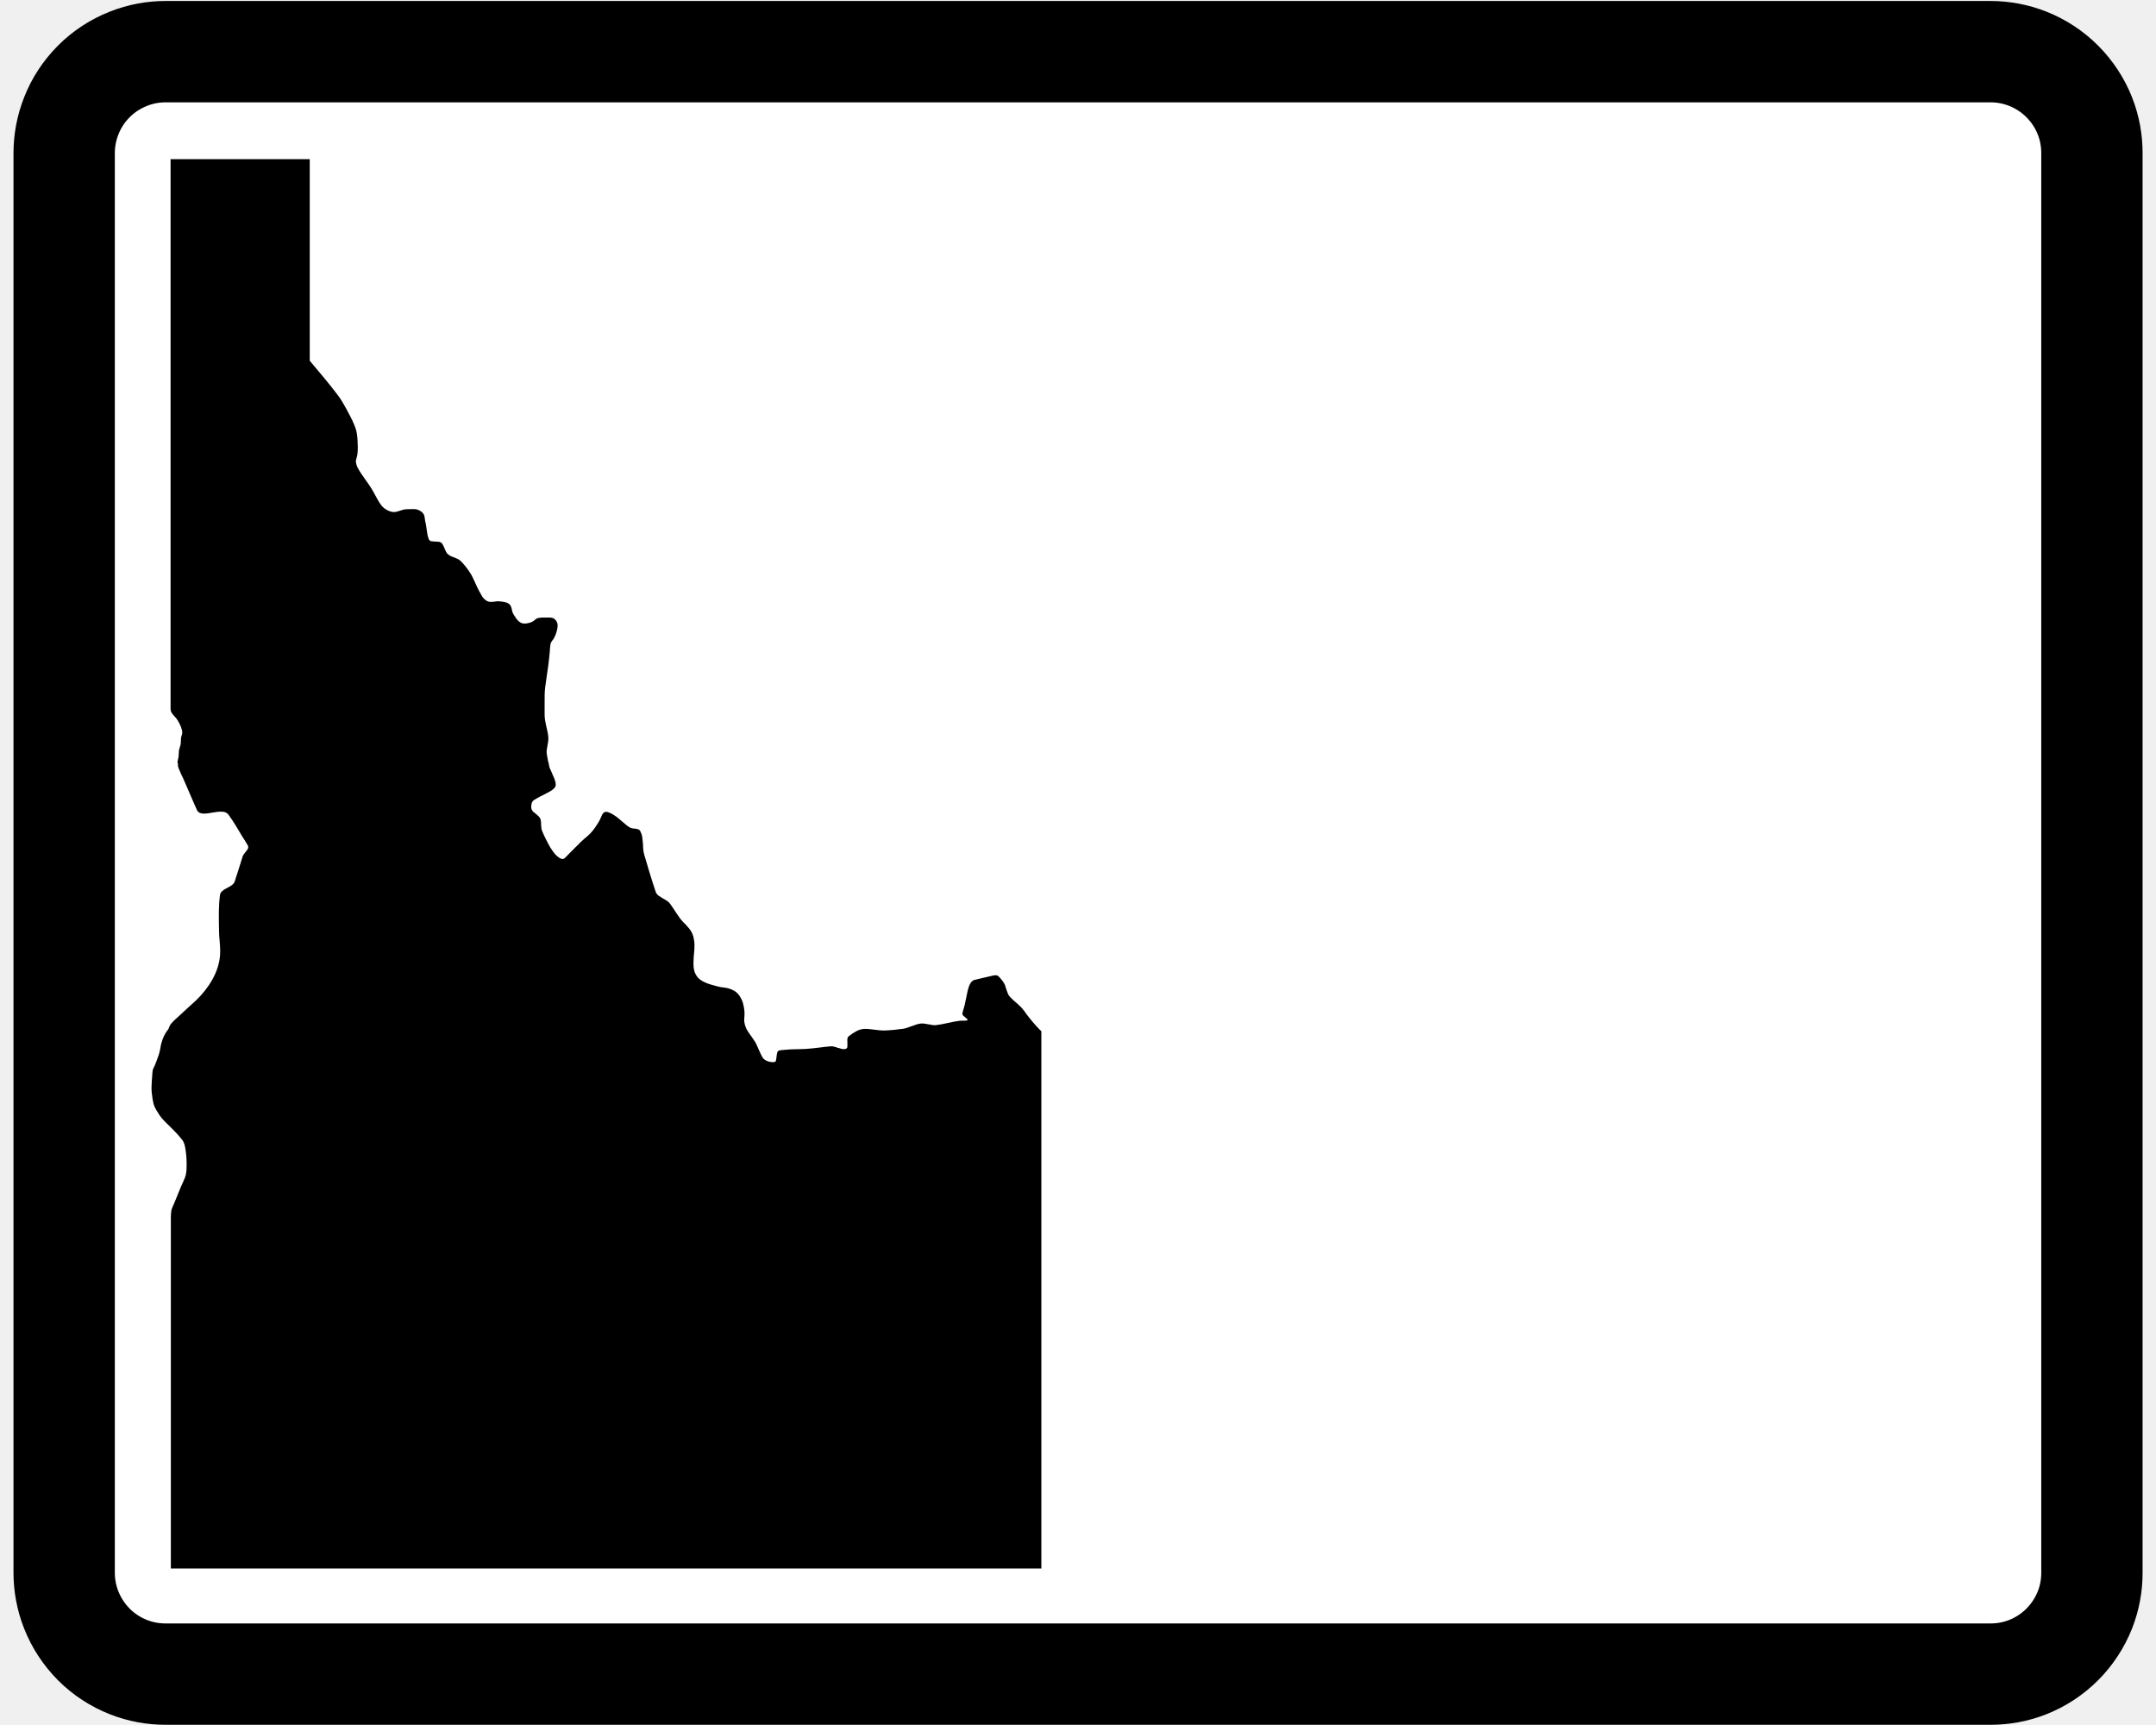
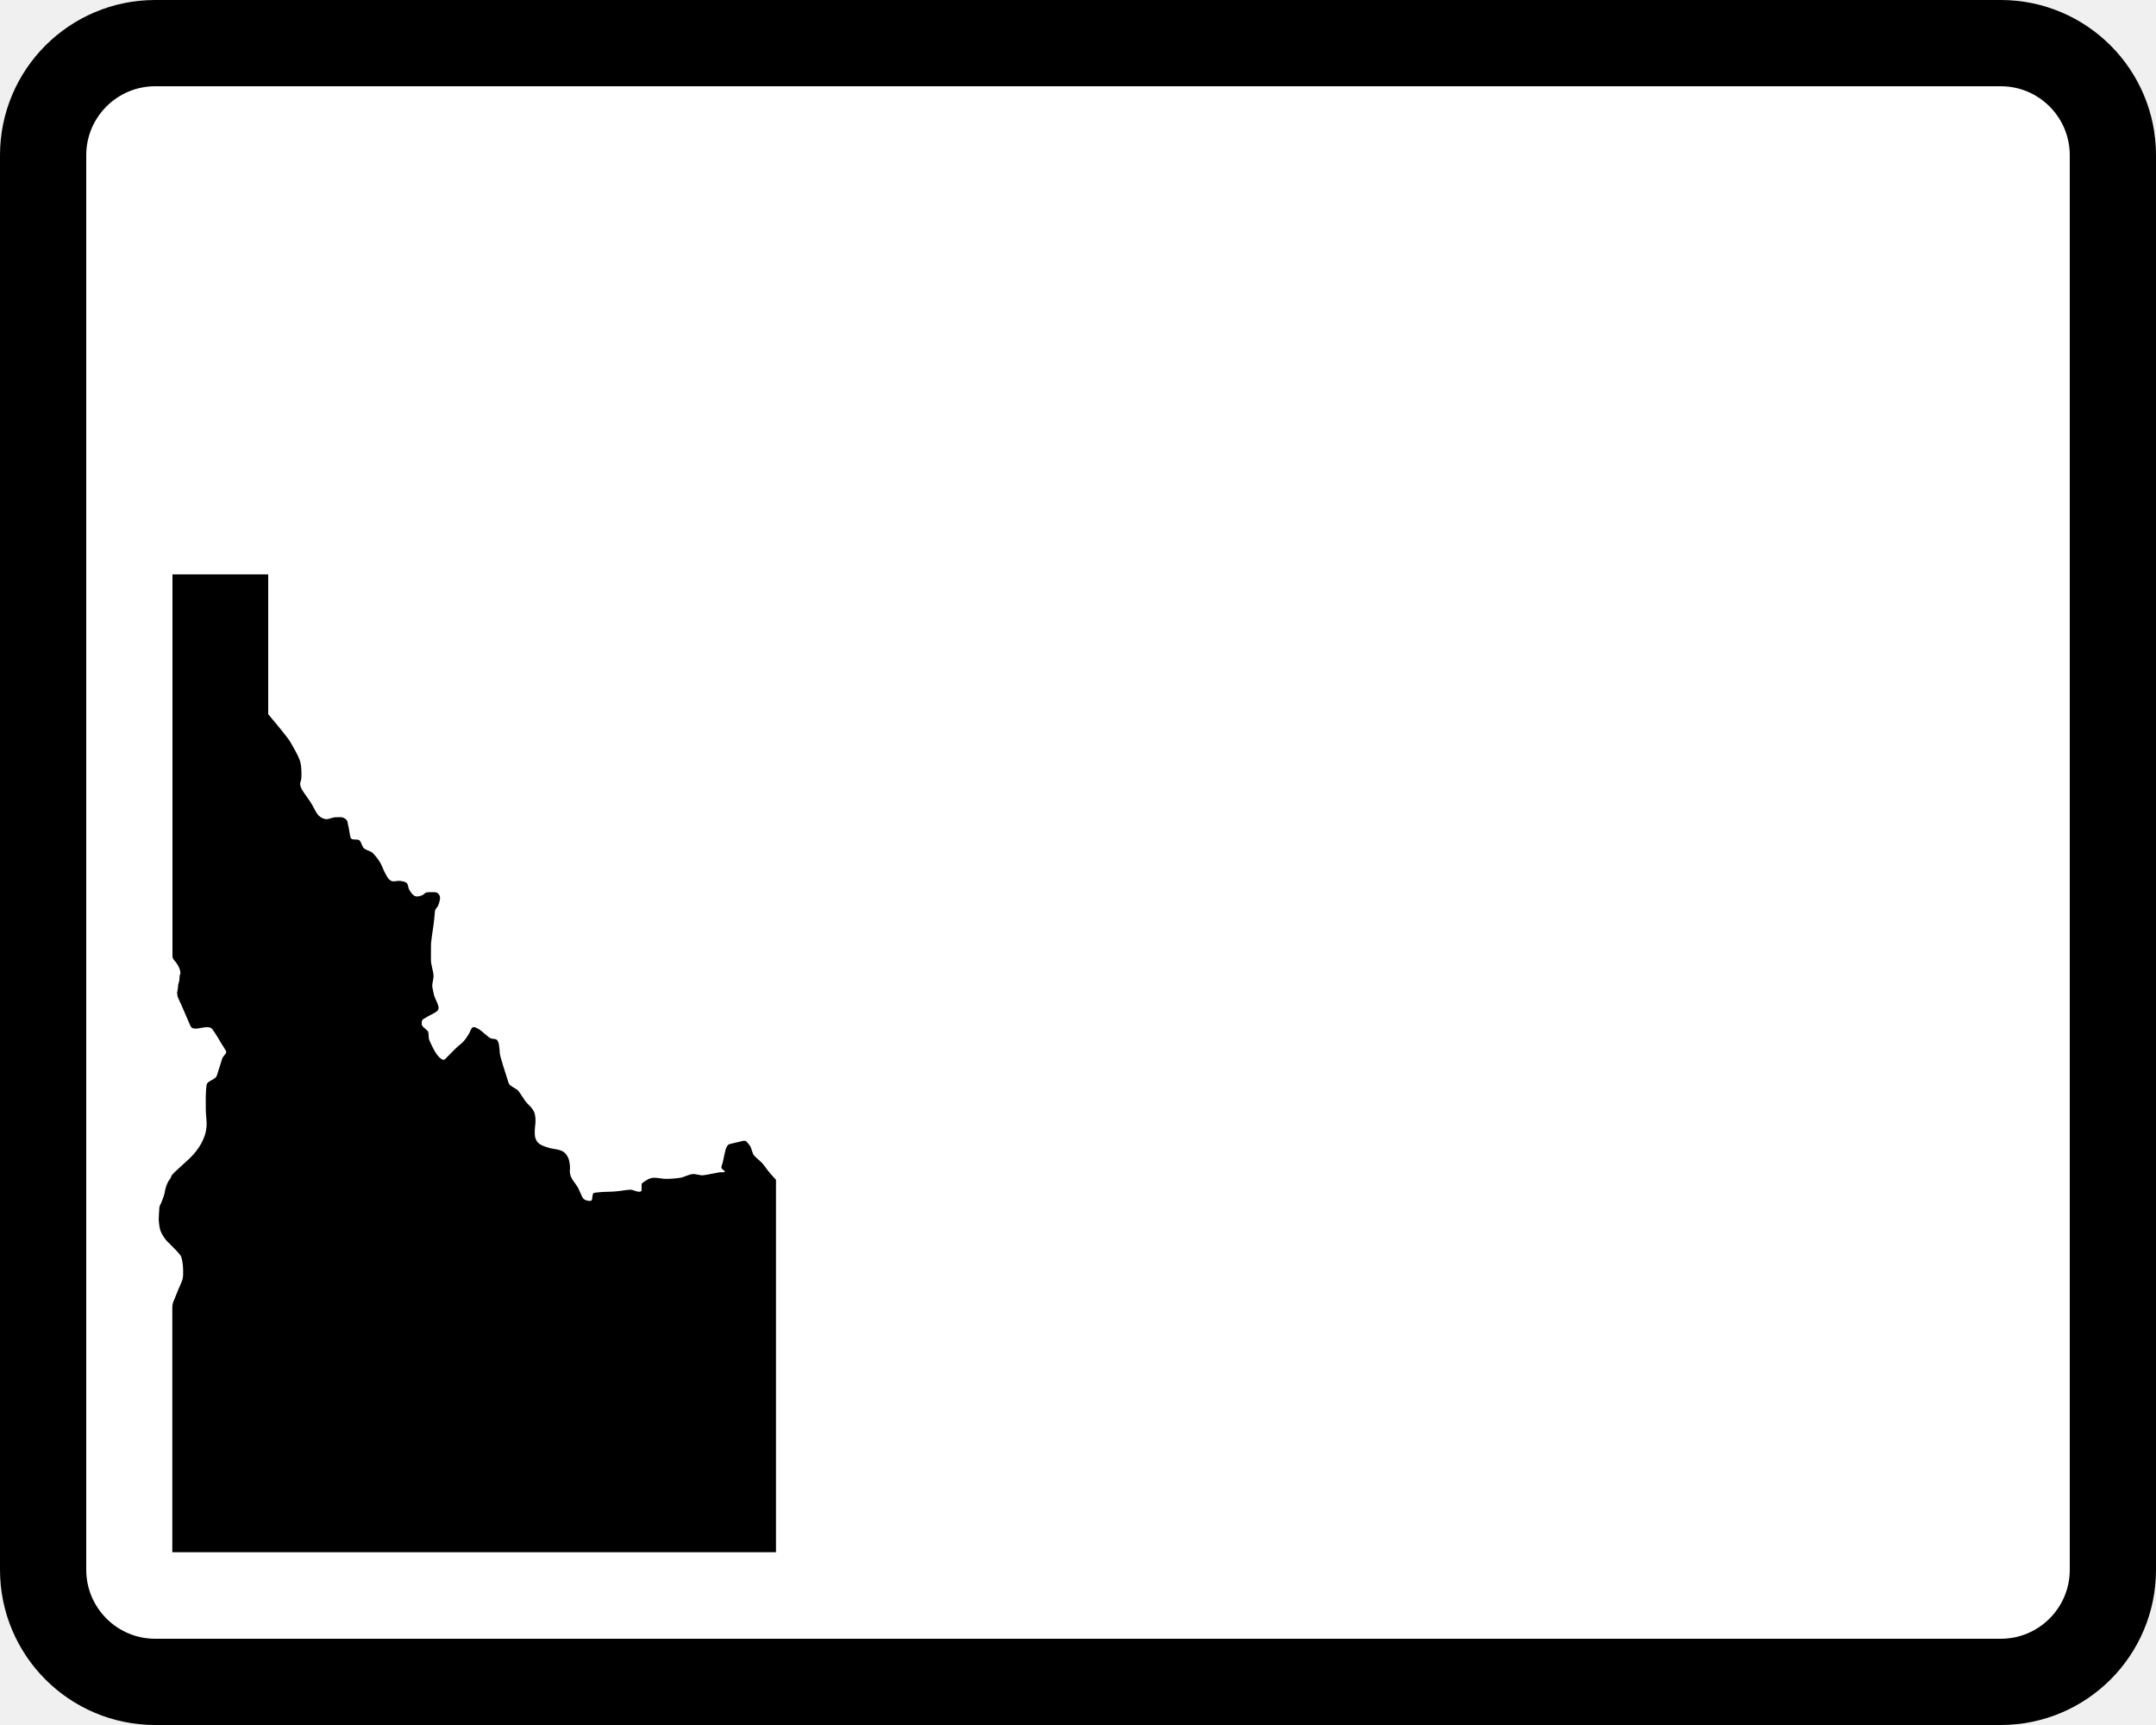
<svg xmlns="http://www.w3.org/2000/svg" width="25" height="20" version="1.1">
-   <path d="m1.919 19.41h21.163c0.139 0 0.287-0.024 0.433-0.082 0.146-0.058 0.282-0.146 0.398-0.262s0.204-0.253 0.262-0.398c0.058-0.146 0.082-0.294 0.082-0.433v-16.46c0-0.139-0.024-0.288-0.082-0.433-0.058-0.146-0.146-0.282-0.262-0.398-0.116-0.117-0.253-0.204-0.398-0.262-0.146-0.058-0.294-0.083-0.433-0.083h-21.163c-0.139 0-0.287 0.025-0.432 0.083-0.146 0.058-0.283 0.145-0.399 0.262-0.116 0.116-0.204 0.252-0.261 0.398-0.058 0.146-0.083 0.294-0.083 0.433v16.46c0 0.139 0.025 0.287 0.083 0.433 0.058 0.146 0.146 0.282 0.261 0.398s0.253 0.204 0.399 0.262c0.146 0.058 0.294 0.082 0.432 0.082" fill="#fff" stroke="#000" stroke-width="1.175" />
-   <path d="m1.978 1.842v6.374c0 0.012 8.262e-4 0.024 0.006 0.036 0.006 0.013 0.014 0.023 0.022 0.034l0.002 0.002c0.006 0.007 0.011 0.012 0.017 0.019 0.007 0.007 0.014 0.015 0.021 0.024 0.011 0.015 0.021 0.031 0.03 0.049 0.01 0.017 0.017 0.035 0.025 0.055 0.008 0.022 0.013 0.045 0.012 0.067-8.261e-4 0.009-0.003 0.017-0.007 0.026-0.002 0.007-0.005 0.015-0.006 0.022-0.002 0.012-0.002 0.024-0.002 0.036-8.261e-4 0.014-0.002 0.029-0.003 0.043-0.002 0.011-0.006 0.021-0.009 0.032-0.004 0.012-0.007 0.023-0.01 0.035-0.002 0.013-0.002 0.027-0.003 0.04-8.259e-4 0.011-8.259e-4 0.021-0.002 0.032-8.263e-4 0.011-0.003 0.021-0.006 0.031-0.002 0.012-0.006 0.025-0.007 0.036 0 0.005 0.002 0.01 0.003 0.014 0.002 0.003 0.002 0.007 0.003 0.011 0 0.003 0 0.007-8.26e-4 0.011 0 0.004-8.264e-4 0.009 8.26e-4 0.013 0.004 0.017 0.011 0.033 0.018 0.049l0.009 0.021c0.01 0.024 0.021 0.048 0.033 0.071 0.015 0.035 0.03 0.069 0.045 0.103 0.037 0.088 0.075 0.175 0.114 0.262 0.026 0.059 0.104 0.045 0.183 0.031 0.074-0.012 0.148-0.024 0.183 0.024 0.03 0.042 0.059 0.084 0.085 0.128l0.032 0.053c0.013 0.023 0.027 0.046 0.041 0.069 0.008 0.013 0.017 0.027 0.026 0.04 0.014 0.023 0.029 0.046 0.041 0.069 0.014 0.026-0.007 0.052-0.03 0.078-0.013 0.017-0.026 0.033-0.031 0.05l-0.042 0.134c-0.017 0.051-0.033 0.102-0.049 0.153-0.012 0.035-0.048 0.055-0.085 0.074-0.04 0.021-0.08 0.043-0.086 0.083-0.017 0.126-0.014 0.253-0.012 0.378l8.261e-4 0.042c0 0.037 0.003 0.074 0.007 0.112 0.004 0.054 0.009 0.108 0.005 0.162-0.012 0.2-0.134 0.39-0.28 0.53-0.029 0.027-0.058 0.054-0.088 0.08-0.021 0.02-0.043 0.04-0.064 0.059-0.014 0.013-0.028 0.026-0.042 0.039-0.034 0.03-0.068 0.06-0.097 0.095-0.009 0.011-0.014 0.024-0.02 0.037-0.002 0.008-0.006 0.017-0.01 0.024-0.036 0.042-0.064 0.101-0.079 0.159-0.006 0.019-0.009 0.039-0.012 0.058-0.005 0.026-0.01 0.051-0.018 0.076-0.013 0.039-0.028 0.077-0.043 0.116-0.003 0.009-0.007 0.018-0.012 0.026-0.007 0.015-0.015 0.03-0.017 0.046-0.003 0.021-0.004 0.04-0.005 0.061-8.261e-4 0.008-8.261e-4 0.017-0.002 0.025l-0.002 0.022c-0.002 0.029-0.003 0.058-0.004 0.087-8.262e-4 0.024 0.002 0.047 0.004 0.07 8.26e-4 5e-3 0.002 0.01 0.002 0.015 0.004 0.036 0.009 0.069 0.018 0.104 0.008 0.028 0.021 0.054 0.036 0.079 0.022 0.036 0.045 0.072 0.074 0.103 0.023 0.025 0.047 0.049 0.072 0.072 0.019 0.018 0.037 0.037 0.055 0.056 0.01 0.011 0.021 0.021 0.031 0.032 0.022 0.025 0.045 0.05 0.066 0.077 0.017 0.023 0.025 0.051 0.031 0.079 0.012 0.063 0.018 0.126 0.018 0.189v0.017c0 0.049 0 0.098-0.018 0.147-0.011 0.027-0.022 0.054-0.034 0.079-0.007 0.016-0.015 0.031-0.021 0.048-0.022 0.055-0.045 0.11-0.067 0.164-0.003 0.009-0.007 0.018-0.012 0.027-0.01 0.023-0.021 0.045-0.025 0.07-0.003 0.017-0.004 0.036-0.005 0.053 0 0.007-8.262e-4 0.013-8.262e-4 0.021v4.073h10.094v-6.228c-5e-3 -0.006-0.011-0.011-0.016-0.017l-0.003-0.002c-0.004-5e-3 -0.008-0.009-0.013-0.014-0.01-0.011-0.021-0.021-0.031-0.033-0.02-0.022-0.04-0.045-0.059-0.069-0.009-0.01-0.017-0.021-0.025-0.031-0.008-0.011-0.017-0.021-0.025-0.032l-0.011-0.016-0.012-0.017c-0.008-0.011-0.017-0.021-0.025-0.031-0.002-0.003-0.004-0.006-0.007-0.008-0.007-0.007-0.014-0.015-0.021-0.022-0.004-5e-3 -0.009-0.009-0.015-0.014l-0.006-0.006-0.032-0.028-0.023-0.02c-0.011-0.01-0.021-0.02-0.032-0.031-0.003-0.003-0.007-0.007-0.01-0.011-0.002-0.002-0.002-0.003-0.004-0.004-8.26e-4 -0.002-0.002-0.003-0.003-5e-3 -0.002-0.003-0.004-0.007-0.007-0.01-4e-3 -0.007-0.007-0.014-0.01-0.021-5e-3 -0.014-0.01-0.028-0.015-0.042l-8.26e-4 -0.003c-0.002-0.007-0.004-0.013-0.007-0.02-0.002-0.009-0.006-0.018-0.008-0.027-0.003-0.007-0.007-0.015-0.011-0.022-0.002-0.003-0.004-0.007-0.007-0.011-0.002-0.003-5e-3 -0.007-0.007-0.011l-0.01-0.013c-0.003-0.004-0.007-0.008-0.01-0.012l-8.23e-4 -0.002c-0.007-0.009-0.015-0.017-0.023-0.026-0.002-7.59e-4 -0.003-0.002-5e-3 -4e-3 -0.006-0.007-0.012-0.012-0.021-0.013l-0.028-0.002-0.103 0.024-0.031 0.007c-0.032 0.007-0.064 0.015-0.097 0.023-0.041 0.011-0.061 0.059-0.074 0.104-0.002 0.008-0.004 0.017-0.006 0.024l-0.012 0.055c-0.003 0.019-0.007 0.039-0.012 0.058l-0.007 0.033c-0.003 0.018-0.009 0.036-0.014 0.055-0.007 0.021-0.012 0.04-0.016 0.061-0.002 0.008 0.003 0.017 0.009 0.024 0.006 5e-3 0.012 0.009 0.017 0.014 0.003 0.002 0.007 0.006 0.009 0.008 0.007 0.007 0.015 0.013 0.022 0.019 0.002 0.002 0.003 0.004 0.003 0.007 0 0 0 7.57e-4 -8.25e-4 0.002-8.27e-4 0.002-0.003 5e-3 -0.006 0.006-0.017 0.004-0.033 0.004-0.05 0.003-0.014 0-0.028 0-0.042 0.002l-0.017 0.003c-0.017 0.002-0.032 5e-3 -0.049 0.008-0.01 0.002-0.02 5e-3 -0.03 0.007-0.012 0.002-0.024 5e-3 -0.036 0.007-0.02 0.004-0.039 0.008-0.059 0.012l-0.007 0.002c-0.022 0.004-0.044 0.007-0.066 0.01-0.015 0.002-0.031 0.002-0.045-7.57e-4l-0.025-5e-3 -0.021-0.003c-0.016-0.003-0.031-0.006-0.046-0.008-0.015-0.003-0.031-0.002-0.045-7.58e-4 -0.017 0.002-0.036 0.006-0.052 0.012-0.017 0.007-0.034 0.012-0.051 0.018l-0.023 0.008c-0.009 0.003-0.018 0.007-0.028 0.01-0.017 0.007-0.035 0.01-0.052 0.013-0.035 5e-3 -0.069 0.008-0.104 0.012-0.034 0.003-0.069 0.006-0.103 0.007-0.021 0-0.04 0-0.061-0.002l-0.06-0.007-0.061-0.007c-0.02-0.002-0.04-0.003-0.061-0.002-0.032 0.002-0.064 0.012-0.093 0.029-0.015 0.008-0.029 0.017-0.043 0.026-0.014 0.01-0.027 0.02-0.041 0.03-0.002 0.002-0.004 0.003-0.007 0.007-0.006 0.008-0.009 0.017-0.009 0.027v0.026c0 0.007 8.262e-4 0.014 8.262e-4 0.021 0 0.014 0 0.028-8.262e-4 0.043 0 5e-3 -0.002 0.01-0.007 0.015-0.004 0.004-0.008 0.007-0.014 0.008-0.007 0.002-0.014 0.002-0.021 0.002h-0.002c-0.007 0-0.013 0-0.02-0.002-0.012-0.003-0.022-0.007-0.034-0.01l-0.01-0.002c-0.007-0.002-0.012-0.004-0.018-0.006-0.009-0.003-0.017-0.006-0.026-0.008-0.015-0.004-0.03-0.006-0.045-0.004-0.023 0.002-0.047 5e-3 -0.071 0.007l-0.031 0.004c-0.014 0.002-0.027 0.003-0.041 5e-3 -0.023 0.003-0.047 0.006-0.071 0.008-0.024 0.002-0.048 0.004-0.072 0.006-0.029 0.002-0.057 0.002-0.086 0.003-0.028 0-0.056 7.57e-4 -0.084 0.002-0.022 0.002-0.045 0.002-0.068 5e-3 -0.007 7.58e-4 -0.015 0.002-0.023 0.002l-0.01 7.56e-4c-0.012 7.57e-4 -0.022 0.002-0.033 0.004-0.012 0.002-0.021 0.012-0.025 0.022-0.004 0.013-0.006 0.026-0.008 0.04v0.004c-0.002 0.007-0.002 0.013-0.003 0.021-8.262e-4 0.007-0.002 0.016-0.003 0.023-8.262e-4 0.006-0.002 0.011-0.006 0.016-0.002 0.004-0.006 0.007-0.01 0.008-0.011 0.003-0.021 0.003-0.032 0.002-0.014-0.002-0.027-0.003-0.04-0.007-0.014-0.004-0.026-0.009-0.039-0.017-0.012-0.007-0.021-0.016-0.028-0.027-0.01-0.015-0.018-0.031-0.025-0.047l-0.022-0.048-0.021-0.048c-0.007-0.016-0.015-0.031-0.024-0.045-0.007-0.012-0.016-0.025-0.024-0.036-0.004-0.006-0.008-0.012-0.012-0.018-0.004-0.006-0.009-0.012-0.013-0.017-0.007-0.012-0.016-0.022-0.023-0.034l-0.002-0.002c-0.008-0.012-0.016-0.025-0.023-0.038-0.012-0.026-0.02-0.052-0.024-0.079-0.002-0.01-0.002-0.021-0.002-0.031 8.261e-4 -0.01 8.261e-4 -0.02 0.002-0.031 0-5e-3 0-0.009 8.261e-4 -0.014 0-0.006 8.26e-4 -0.011 8.26e-4 -0.017 0-0.009 0-0.018-8.26e-4 -0.027v-0.003c-0.002-0.032-0.008-0.064-0.017-0.097-0.009-0.033-0.025-0.063-0.045-0.092-0.007-0.011-0.017-0.02-0.026-0.029-0.009-0.008-0.018-0.016-0.029-0.022-0.021-0.012-0.043-0.021-0.066-0.028-0.011-0.002-0.021-0.006-0.032-0.007-0.011-0.002-0.021-0.003-0.032-5e-3l-0.015-0.002c-0.006-7.58e-4 -0.012-0.002-0.017-0.002-0.01-0.002-0.02-0.004-0.029-0.007h-0.002c-0.028-0.007-0.055-0.015-0.083-0.023-0.028-0.008-0.055-0.019-0.081-0.032-0.012-0.006-0.023-0.013-0.035-0.021-0.011-0.007-0.021-0.017-0.03-0.026-0.017-0.021-0.031-0.043-0.04-0.069-0.003-0.01-0.005-0.02-0.007-0.031l-8.262e-4 -5e-3c-0.002-0.008-0.002-0.017-0.003-0.025-8.261e-4 -0.021-0.002-0.041-8.261e-4 -0.061 0-0.016 8.261e-4 -0.031 0.002-0.045 0-0.008 8.264e-4 -0.017 0.002-0.025 8.263e-4 -0.007 0.002-0.014 0.002-0.021 0.002-0.015 0.002-0.031 0.004-0.045 8.263e-4 -0.014 8.263e-4 -0.028 8.263e-4 -0.042v-0.003c8.261e-4 -0.03-0.003-0.059-0.009-0.088-0.006-0.03-0.017-0.057-0.033-0.083-0.009-0.013-0.018-0.026-0.029-0.038-0.01-0.012-0.021-0.023-0.031-0.035-0.005-5e-3 -0.01-0.01-0.015-0.015-0.006-0.006-0.012-0.012-0.017-0.017-0.01-0.012-0.02-0.022-0.03-0.035-0.011-0.014-0.021-0.029-0.031-0.044l-0.059-0.089c-0.01-0.015-0.021-0.03-0.031-0.044-0.011-0.014-0.025-0.026-0.04-0.035-0.008-0.006-0.018-0.011-0.027-0.016-0.007-0.004-0.014-0.008-0.021-0.012-0.013-0.008-0.026-0.016-0.04-0.026-0.002-7.57e-4 -0.004-0.003-0.006-0.004-0.014-0.011-0.024-0.026-0.03-0.041-0.028-0.083-0.054-0.166-0.079-0.249l-0.012-0.041c-0.014-0.047-0.029-0.094-0.042-0.141-0.007-0.022-0.01-0.045-0.012-0.069-0.002-0.012-0.002-0.026-0.002-0.039-8.194e-4 -0.01-0.002-0.021-0.002-0.031-0.002-0.023-0.005-0.046-0.008-0.069-0.003-0.024-0.012-0.045-0.023-0.067-0.002-0.005-0.006-0.009-0.01-0.012-0.004-0.003-0.008-0.007-0.013-0.008-0.011-0.003-0.021-0.006-0.032-0.007-0.006-7.57e-4 -0.012-0.002-0.017-0.002-0.006-7.575e-4 -0.012-0.002-0.018-0.002-0.011-0.002-0.021-0.005-0.031-0.011-0.016-0.009-0.031-0.02-0.045-0.032-0.014-0.012-0.028-0.025-0.043-0.036l-0.022-0.019-0.021-0.018c-0.013-0.012-0.028-0.021-0.042-0.031l-0.003-0.002c-0.021-0.015-0.043-0.026-0.067-0.036-0.011-0.005-0.023-0.007-0.034-0.007-0.01 7.572e-4 -0.019 0.004-0.027 0.012-0.003 0.003-0.006 0.007-0.008 0.01l-8.195e-4 7.577e-4 -0.002 0.002c-0.002 0.003-0.004 0.007-0.006 0.01-0.004 0.009-0.008 0.018-0.012 0.027-0.002 0.004-0.004 0.008-0.006 0.013-0.002 0.004-0.004 0.009-0.006 0.014-0.004 0.009-0.009 0.017-0.014 0.026-0.029 0.048-0.059 0.094-0.097 0.134-0.009 0.009-0.018 0.017-0.027 0.026-0.004 0.003-0.008 0.007-0.012 0.011-0.005 0.004-0.01 0.008-0.016 0.013-0.004 0.004-0.009 0.007-0.014 0.012-0.014 0.012-0.027 0.024-0.04 0.036l-0.116 0.116-0.073 0.074c-0.004 0.004-0.009 0.007-0.014 0.008-0.006 0.003-0.012 0.003-0.017 0.002-0.012-0.003-0.024-0.007-0.036-0.016-0.025-0.018-0.045-0.037-0.062-0.061-0.012-0.017-0.024-0.033-0.035-0.051l-0.006-0.009c-0.007-0.014-0.016-0.028-0.023-0.042-0.018-0.034-0.036-0.069-0.052-0.105-0.007-0.014-0.013-0.028-0.018-0.042-0.004-0.011-0.007-0.021-0.008-0.033-0.002-0.012-0.002-0.023-0.003-0.034 0-0.007 0-0.012-8.193e-4 -0.019 0-0.005-8.192e-4 -0.01-8.192e-4 -0.016-8.19e-4 -0.011-0.002-0.021-0.006-0.033-0.003-0.012-0.01-0.023-0.02-0.032-0.009-0.008-0.019-0.017-0.029-0.026l-0.002-0.002c-0.005-0.004-0.01-0.008-0.014-0.012-0.007-0.004-0.012-0.009-0.018-0.014-0.009-0.008-0.015-0.018-0.02-0.03-0.003-0.008-0.004-0.017-0.004-0.026 0-0.01 0-0.019 0.002-0.029 0.002-0.01 0.004-0.019 0.009-0.028 0.005-0.008 0.01-0.016 0.018-0.021 0.023-0.015 0.046-0.028 0.069-0.04l0.003-0.002c0.018-0.009 0.036-0.018 0.054-0.027 0.021-0.011 0.041-0.021 0.062-0.033 0.017-0.01 0.036-0.022 0.05-0.038 0.009-0.01 0.016-0.022 0.017-0.036 8.191e-4 -0.002 0-0.005 0-0.007v-0.003c0-0.002-8.195e-4 -0.005-8.195e-4 -0.007-8.192e-4 -0.007-0.002-0.013-0.003-0.019-0.003-0.013-0.007-0.026-0.012-0.039-0.004-0.009-0.008-0.018-0.012-0.027l-0.008-0.018-0.013-0.031c-0.002-0.007-0.006-0.014-0.009-0.021-0.006-0.012-0.011-0.022-0.015-0.034-0.002-0.006-0.003-0.012-0.004-0.019-8.192e-4 -0.003-8.192e-4 -0.007-0.002-0.012-0.002-0.008-0.003-0.017-0.006-0.025-0.002-0.007-0.004-0.016-0.006-0.024l-0.012-0.067c-0.003-0.017-0.004-0.034-0.002-0.05 0.002-0.017 0.005-0.033 0.008-0.05 8.195e-4 -0.007 0.002-0.016 0.004-0.023 0.002-0.009 0.003-0.018 0.005-0.027 0.002-0.017 0.003-0.033 0.002-0.05-0.002-0.021-0.004-0.042-0.009-0.063-0.002-0.011-0.005-0.021-0.007-0.031-0.002-0.011-0.005-0.021-0.007-0.031-0.004-0.021-0.009-0.041-0.013-0.063-0.004-0.021-0.006-0.041-0.007-0.063v-0.103c8.192e-4 -0.021 8.192e-4 -0.043 0-0.064 0-0.055-8.194e-4 -0.112 0.007-0.167 0.003-0.026 0.007-0.052 0.011-0.078 0.002-0.017 0.005-0.033 0.007-0.05l0.007-0.049c0.007-0.043 0.012-0.085 0.017-0.128 0.004-0.026 0.006-0.053 0.008-0.079l0.002-0.015c8.193e-4 -0.009 0.002-0.019 0.002-0.028l8.192e-4 -0.019c0.002-0.016 0.003-0.031 0.006-0.047 8.192e-4 -0.008 0.003-0.016 0.007-0.023 0.004-0.007 0.009-0.014 0.014-0.021 0.002-0.003 0.004-0.007 0.007-0.009 0.002-0.004 0.006-0.007 0.008-0.012 0.005-0.007 0.008-0.013 0.012-0.021 0.008-0.017 0.014-0.034 0.02-0.051 0.006-0.018 0.01-0.037 0.013-0.055 0.003-0.018 0.003-0.037-0.002-0.055-0.006-0.018-0.016-0.033-0.031-0.046-0.002-0.002-0.005-0.004-0.008-0.006-0.003-0.002-0.006-0.003-0.009-0.005-0.006-0.002-0.012-0.004-0.018-0.005-0.012-0.002-0.025-0.002-0.037-0.002-0.04-7.436e-4 -0.081-0.002-0.121 0.006-0.007 0.002-0.013 0.004-0.018 0.008-0.006 0.004-0.011 0.008-0.017 0.012-0.002 0.002-0.005 0.004-0.007 0.006-0.002 0.002-0.006 0.005-0.008 0.007-0.005 0.004-0.011 0.007-0.017 0.01-0.023 0.011-0.047 0.017-0.071 0.02-0.023 0.002-0.047 7.436e-4 -0.069-0.014-0.02-0.012-0.032-0.027-0.045-0.044-0.006-0.009-0.012-0.017-0.017-0.026-0.006-0.009-0.012-0.017-0.017-0.027-0.005-0.009-0.009-0.019-0.012-0.029-0.002-0.006-0.003-0.012-0.004-0.017-8.192e-4 -0.005-0.002-0.009-0.003-0.014-0.002-0.01-0.005-0.02-0.01-0.03-0.004-0.01-0.011-0.018-0.02-0.026-0.003-0.002-0.007-0.005-0.012-0.007-0.004-0.002-0.008-0.005-0.012-0.007-0.009-0.003-0.017-0.006-0.026-0.007-0.017-0.004-0.035-0.007-0.053-0.008-0.007-7.436e-4 -0.013-0.002-0.02-0.002-0.007 0-0.013 0-0.02 7.435e-4 -0.007 7.435e-4 -0.015 0.002-0.022 0.003-0.007 7.435e-4 -0.012 0.002-0.018 0.002-0.013 0.002-0.027 0.002-0.04 7.435e-4 -0.013 0-0.026-0.005-0.038-0.012-0.006-0.003-0.011-0.007-0.016-0.012-0.006-0.004-0.01-0.008-0.015-0.013-0.008-0.009-0.017-0.019-0.023-0.03-0.013-0.022-0.026-0.045-0.037-0.067l-0.005-0.01c-0.006-0.011-0.012-0.022-0.017-0.034-0.004-0.008-0.007-0.017-0.011-0.025l-0.009-0.02c-0.007-0.015-0.014-0.03-0.021-0.045-0.007-0.015-0.015-0.03-0.022-0.044-0.017-0.029-0.036-0.056-0.056-0.083-0.011-0.013-0.021-0.026-0.032-0.039-0.011-0.012-0.021-0.025-0.034-0.037-0.01-0.009-0.021-0.018-0.033-0.024-0.013-0.007-0.026-0.012-0.039-0.017-0.007-0.003-0.013-0.006-0.02-0.008-0.007-0.002-0.013-0.006-0.02-0.008-0.012-0.005-0.024-0.012-0.035-0.021-0.01-0.008-0.018-0.018-0.024-0.03-0.006-0.012-0.012-0.025-0.017-0.036-0.002-0.007-0.005-0.012-0.007-0.018-0.003-0.007-0.006-0.013-0.009-0.019-0.005-0.012-0.012-0.021-0.021-0.031-0.004-0.004-0.009-0.007-0.015-0.009-0.006-0.002-0.012-0.004-0.019-0.004-0.008-7.436e-4 -0.017-0.002-0.025-0.002-0.007 0-0.013 0-0.02-7.437e-4 -0.013-7.433e-4 -0.027-0.002-0.041-0.004-0.012-0.002-0.021-0.012-0.026-0.022-0.004-0.008-0.007-0.017-0.009-0.026l-0.002-0.006c-0.002-0.007-0.003-0.013-0.005-0.02-0.003-0.017-0.006-0.035-0.008-0.052-0.002-0.008-0.002-0.017-0.004-0.025-8.194e-4 -0.009-0.002-0.018-0.004-0.027-8.193e-4 -0.009-0.002-0.017-0.004-0.026-0.002-0.005-0.002-0.009-0.004-0.014-8.193e-4 -0.004-0.002-0.007-0.002-0.012l-7.473e-4 -0.004c-8.192e-4 -0.003-0.002-0.007-0.002-0.01 0-0.002-8.194e-4 -0.006-8.194e-4 -0.009l-8.193e-4 -0.004-0.004-0.026c-8.192e-4 -0.009-0.004-0.017-0.008-0.026-0.005-0.01-0.012-0.017-0.019-0.025-0.004-0.003-0.007-0.007-0.011-0.009-0.004-0.002-0.007-0.005-0.011-0.007-0.007-0.005-0.015-0.008-0.022-0.012-0.014-0.006-0.029-0.009-0.044-0.01-0.015-7.436e-4 -0.03-7.436e-4 -0.045 0-0.003 0-0.007 0-0.011 7.436e-4h-0.023c-0.003 7.435e-4 -0.007 7.435e-4 -0.011 7.435e-4 -0.014 0-0.029 0.002-0.043 0.006-0.008 0.002-0.016 0.005-0.024 0.007-0.007 0.002-0.012 0.004-0.018 0.006-0.014 0.004-0.029 0.008-0.043 0.012-0.014 0.002-0.028 0.002-0.042 0-0.013-0.002-0.025-0.007-0.037-0.011-0.012-5e-3 -0.023-0.01-0.034-0.017-0.022-0.014-0.042-0.031-0.057-0.051-0.012-0.017-0.024-0.034-0.034-0.052l-0.004-0.007c-0.008-0.015-0.017-0.03-0.025-0.045-0.005-0.008-0.009-0.017-0.013-0.024-0.005-0.01-0.01-0.019-0.015-0.028-0.01-0.017-0.021-0.035-0.031-0.051-0.02-0.031-0.04-0.06-0.062-0.09-0.016-0.023-0.032-0.045-0.047-0.068-0.014-0.021-0.026-0.04-0.038-0.062-0.012-0.021-0.019-0.043-0.023-0.066-8.193e-4 -0.005-8.193e-4 -0.009-8.193e-4 -0.014 0-0.004 0-0.009 8.193e-4 -0.013 0.002-0.009 0.004-0.018 0.007-0.027 8.192e-4 -0.004 0.002-0.009 0.003-0.013 0.002-0.005 0.003-0.01 0.004-0.014 0.002-0.009 0.003-0.019 0.004-0.028 0.005-0.05 0.003-0.102 0-0.152-0.003-0.047-0.008-0.095-0.024-0.141-0.022-0.06-0.049-0.115-0.079-0.17-0.007-0.013-0.015-0.026-0.021-0.04-0.033-0.059-0.065-0.12-0.107-0.173-0.055-0.073-0.112-0.143-0.17-0.213l-0.153-0.183v-2.337h-1.607" />
+   <path d="m1.8 0.5h21.4a1.3 1.3 45 0 1 1.3 1.3v16.4a1.3 1.3 135 0 1-1.3 1.3h-21.4a1.3 1.3 45 0 1-1.3-1.3v-16.4a1.3 1.3 135 0 1 1.3-1.3z" fill="#fff" stroke="#000" stroke-width="1px" />
+   <path d="m2 6.663v4.421c0 0.009 5.729e-4 0.017 0.004 0.025 0.004 0.009 0.01 0.016 0.015 0.023l0.001 0.002c0.004 0.005 0.007 0.009 0.011 0.013 0.005 0.005 0.01 0.01 0.014 0.017 0.007 0.01 0.014 0.022 0.021 0.034 0.007 0.012 0.012 0.024 0.017 0.038 0.006 0.015 0.009 0.031 0.009 0.046-5.729e-4 0.006-0.002 0.012-0.005 0.018-0.002 0.005-0.003 0.01-0.004 0.015-0.001 8e-3 -0.002 0.017-0.002 0.025-5.727e-4 0.01-0.001 0.02-0.002 0.03-0.002 0.007-0.004 0.015-0.006 0.022-0.003 8e-3 -0.005 0.016-0.007 0.024-0.001 0.009-0.002 0.019-0.002 0.028-5.728e-4 0.007-5.728e-4 0.015-0.002 0.022-5.728e-4 0.007-0.002 0.014-0.004 0.021-0.002 0.009-0.004 0.017-0.005 0.025 0 0.004 0.001 0.007 0.002 0.01 0.001 0.002 0.002 0.005 0.002 0.007 0 0.002 0 0.005-5.729e-4 0.007 0 0.003-5.728e-4 0.006 5.729e-4 0.009 0.003 0.012 0.007 0.023 0.013 0.034l0.006 0.014c0.007 0.017 0.014 0.033 0.023 0.049 0.01 0.024 0.021 0.048 0.031 0.072 0.026 0.061 0.052 0.121 0.079 0.182 0.018 0.041 0.072 0.031 0.127 0.021 0.051-0.009 0.103-0.017 0.127 0.017 0.021 0.029 0.041 0.058 0.059 0.089l0.022 0.037c0.009 0.016 0.019 0.032 0.029 0.048 0.006 0.009 0.011 0.019 0.018 0.028 0.01 0.016 0.02 0.032 0.029 0.048 0.01 0.018-0.005 0.036-0.021 0.054-0.009 0.011-0.018 0.023-0.022 0.034l-0.029 0.093c-0.011 0.036-0.023 0.07-0.034 0.106-0.008 0.024-0.033 0.038-0.059 0.052-0.028 0.015-0.056 0.03-0.06 0.058-0.011 0.088-0.01 0.175-0.009 0.262l5.73e-4 0.029c0 0.026 0.002 0.052 0.005 0.077 0.003 0.037 0.006 0.075 0.003 0.112-0.009 0.139-0.093 0.27-0.194 0.368-0.02 0.019-0.04 0.037-0.061 0.056-0.015 0.014-0.03 0.028-0.045 0.041-0.01 0.009-0.019 0.018-0.029 0.027-0.023 0.021-0.047 0.042-0.068 0.066-0.006 0.007-0.01 0.017-0.014 0.026-0.002 0.006-0.004 0.011-0.007 0.017-0.025 0.029-0.044 0.07-0.055 0.11-0.004 0.013-0.006 0.027-0.009 0.04-0.003 0.018-0.007 0.035-0.013 0.053-0.009 0.027-0.019 0.053-0.03 0.08-0.002 0.006-0.005 0.013-0.009 0.018-0.005 0.01-0.01 0.021-0.012 0.032-0.002 0.014-0.003 0.028-0.003 0.042-5.73e-4 0.006-5.73e-4 0.011-0.001 0.017l-0.001 0.015c-0.001 0.02-0.002 0.04-0.003 0.06-5.729e-4 0.017 0.001 0.033 0.003 0.049 5.729e-4 0.004 0.001 0.007 0.001 0.01 0.003 0.025 0.006 0.048 0.013 0.072 0.006 0.019 0.015 0.037 0.025 0.055 0.015 0.025 0.031 0.05 0.051 0.072 0.016 0.017 0.033 0.034 0.05 0.05 0.013 0.013 0.026 0.026 0.038 0.039 0.007 0.007 0.014 0.015 0.022 0.022 0.015 0.017 0.031 0.034 0.046 0.053 0.012 0.016 0.017 0.036 0.021 0.055 0.009 0.044 0.013 0.087 0.013 0.131v0.012c0 0.034 0 0.068-0.013 0.102-0.007 0.019-0.015 0.037-0.023 0.055-0.005 0.011-0.01 0.022-0.015 0.033-0.015 0.038-0.031 0.076-0.046 0.114-0.002 0.006-0.005 0.013-0.008 0.019-0.007 0.016-0.014 0.032-0.017 0.049-0.002 0.012-0.003 0.025-0.003 0.037 0 0.004-5.729e-4 0.009-5.729e-4 0.014v2.825h7v-4.319c-0.003-4e-3 -0.007-0.007-0.011-0.011l-0.002-0.002c-0.003-0.004-0.006-0.006-0.009-0.01-0.007-0.007-0.014-0.015-0.021-0.023-0.014-0.015-0.027-0.031-0.041-0.048-0.006-0.007-0.012-0.014-0.017-0.022-0.006-0.007-0.011-0.015-0.017-0.022l-0.007-0.011-0.009-0.011c-0.006-0.007-0.011-0.014-0.017-0.022-0.002-0.002-0.003-4e-3 -0.005-0.006-0.005-0.005-0.01-0.01-0.015-0.015-0.003-0.004-0.006-0.006-0.01-0.01l-0.004-4e-3 -0.022-0.019-0.016-0.014c-0.007-0.007-0.015-0.014-0.022-0.022-0.002-0.002-0.005-0.004-0.007-0.007-0.001-0.001-0.002-0.002-0.003-0.003-5.726e-4 -0.001-0.002-0.002-0.002-0.004-0.002-0.002-0.003-0.004-0.005-0.007-0.003-0.004-0.005-0.01-0.007-0.015-0.003-0.01-0.007-0.019-0.01-0.029l-5.727e-4 -0.002c-0.001-0.004-0.003-0.009-0.005-0.014-0.002-0.006-0.004-0.013-0.006-0.019-0.002-0.005-0.005-0.01-0.007-0.015-0.002-0.002-0.003-0.005-0.005-0.007-0.002-0.002-0.003-0.005-0.005-0.007l-0.007-0.009c-0.002-0.003-0.005-0.006-0.007-0.009l-5.706e-4 -0.001c-0.005-0.006-0.01-0.011-0.016-0.018-0.001-5.27e-4 -0.002-0.002-0.003-0.003-0.004-0.004-0.009-0.009-0.014-0.009l-0.019-0.002-0.072 0.017-0.022 0.005c-0.022 0.005-0.045 0.01-0.067 0.016-0.029 0.007-0.042 0.041-0.051 0.072-0.001 0.006-0.003 0.011-0.004 0.017l-0.009 0.038c-0.002 0.013-0.005 0.027-0.008 0.04l-0.005 0.023c-0.002 0.013-0.006 0.025-0.01 0.038-0.005 0.014-0.009 0.028-0.011 0.042-0.001 0.006 0.002 0.012 0.006 0.017 0.004 0.004 0.008 0.006 0.012 0.01 0.002 0.002 0.005 4e-3 0.006 0.006 0.005 0.004 0.01 0.009 0.015 0.013 0.001 0.001 0.002 0.003 0.002 0.004 0 0 0 5.23e-4 -5.721e-4 0.001-5.734e-4 0.002-0.002 0.004-0.004 4e-3 -0.011 0.003-0.023 0.003-0.034 0.002-0.01 0-0.019 0-0.029 0.002l-0.011 0.002c-0.011 0.002-0.022 0.004-0.034 0.006-0.007 0.002-0.014 0.004-0.021 0.004-0.009 0.002-0.017 0.004-0.025 0.005-0.014 0.003-0.027 0.006-0.041 8e-3l-0.005 0.001c-0.015 0.003-0.03 0.005-0.046 0.007-0.01 0.001-0.021 0.001-0.032-5.26e-4l-0.017-0.004-0.014-0.002c-0.011-0.002-0.021-4e-3 -0.032-0.006-0.01-0.002-0.021-0.002-0.032-5.27e-4 -0.012 0.002-0.025 4e-3 -0.036 8e-3 -0.012 0.004-0.023 0.009-0.036 0.013l-0.016 0.006c-0.006 0.002-0.013 0.004-0.019 0.007-0.011 0.004-0.024 0.007-0.036 0.009-0.024 0.004-0.048 0.006-0.072 8e-3 -0.023 0.002-0.048 4e-3 -0.072 0.004-0.014 0-0.028 0-0.042-0.001l-0.042-0.005-0.042-0.005c-0.014-0.002-0.028-0.002-0.042-0.001-0.022 0.001-0.044 0.009-0.064 0.02-0.01 0.006-0.02 0.012-0.03 0.018-0.01 0.007-0.019 0.014-0.029 0.021-0.002 0.001-0.003 0.002-0.005 0.004-0.004 0.006-0.006 0.012-0.006 0.019v0.018c0 0.004 5.729e-4 0.01 5.729e-4 0.014 0 0.01 0 0.019-5.729e-4 0.03 0 0.004-0.002 0.007-0.005 0.01-0.003 0.003-0.006 0.004-0.01 0.006-0.005 0.001-0.01 0.002-0.015 0.001h-0.002c-0.005 0-0.009 0-0.014-0.001-0.008-0.002-0.015-0.004-0.023-0.007l-0.007-0.002c-0.005-0.001-0.009-0.003-0.013-4e-3 -0.006-0.002-0.012-4e-3 -0.018-0.006-0.01-0.003-0.021-4e-3 -0.031-0.003-0.016 0.002-0.033 0.004-0.049 0.005l-0.021 0.003c-0.01 0.001-0.019 0.002-0.029 0.004-0.016 0.002-0.033 4e-3 -0.049 0.006-0.017 0.002-0.033 0.003-0.05 4e-3 -0.02 0.001-0.04 0.002-0.06 0.002-0.019 0-0.039 5.25e-4 -0.058 0.002-0.015 0.001-0.032 0.002-0.047 0.004-0.005 5.26e-4 -0.01 0.001-0.016 0.002l-0.007 5.25e-4c-0.008 5.23e-4 -0.015 0.002-0.023 0.003-0.008 0.001-0.015 8e-3 -0.017 0.015-0.003 0.009-0.004 0.018-0.006 0.027v0.003c-0.001 0.004-0.002 0.009-0.002 0.014-5.728e-4 0.005-0.001 0.011-0.002 0.016-5.729e-4 4e-3 -0.002 0.007-0.004 0.011-0.002 0.003-0.004 0.004-0.007 0.006-0.007 0.002-0.015 0.002-0.022 0.002-0.01-0.001-0.019-0.002-0.028-0.005-0.01-0.003-0.018-0.006-0.027-0.011-0.008-0.005-0.015-0.011-0.019-0.019-0.007-0.01-0.013-0.021-0.017-0.033l-0.015-0.033-0.015-0.033c-0.005-0.011-0.01-0.022-0.017-0.032-0.005-0.009-0.011-0.017-0.017-0.025-0.003-4e-3 -0.006-8e-3 -0.009-0.013-0.003-4e-3 -0.006-8e-3 -0.009-0.012-0.005-8e-3 -0.011-0.015-0.016-0.023l-0.001-0.002c-0.006-0.009-0.011-0.017-0.016-0.026-0.009-0.018-0.014-0.036-0.017-0.055-0.001-0.007-0.002-0.014-0.002-0.021 5.729e-4 -0.007 5.729e-4 -0.014 0.001-0.021 0-0.004 0-0.006 5.728e-4 -0.01 0-4e-3 5.729e-4 -0.007 5.729e-4 -0.011 0-0.006 0-0.013-5.729e-4 -0.019v-0.002c-0.002-0.022-0.006-0.045-0.011-0.067-0.006-0.023-0.017-0.044-0.031-0.064-0.005-0.007-0.011-0.014-0.018-0.02-0.006-0.006-0.013-0.011-0.02-0.015-0.015-8e-3 -0.03-0.015-0.046-0.019-0.007-0.002-0.015-4e-3 -0.022-0.005-0.007-0.001-0.015-0.002-0.022-0.004l-0.01-0.002c-0.004-5.27e-4 -0.008-0.001-0.012-0.002-0.007-0.001-0.014-0.003-0.02-0.004h-0.002c-0.019-0.004-0.038-0.01-0.058-0.016-0.019-0.006-0.038-0.013-0.056-0.022-0.009-4e-3 -0.016-0.009-0.024-0.014-0.007-0.005-0.014-0.011-0.021-0.018-0.012-0.014-0.021-0.03-0.027-0.048-0.002-0.007-0.003-0.014-0.005-0.021l-5.729e-4 -0.004c-0.001-0.006-0.002-0.011-0.002-0.017-5.729e-4 -0.014-0.001-0.029-5.729e-4 -0.042 0-0.011 5.729e-4 -0.021 0.002-0.032 0-0.006 5.729e-4 -0.011 0.001-0.017 5.727e-4 -0.004 0.001-0.01 0.002-0.015 0.001-0.01 0.002-0.021 0.003-0.032 5.73e-4 -0.01 5.73e-4 -0.019 5.73e-4 -0.029v-0.002c5.729e-4 -0.021-0.002-0.041-0.006-0.061-0.004-0.021-0.012-0.04-0.023-0.058-0.006-0.009-0.013-0.018-0.02-0.026-0.007-8e-3 -0.014-0.016-0.022-0.024l-0.01-0.01c-0.004-4e-3 -0.008-8e-3 -0.012-0.012-0.007-8e-3 -0.014-0.015-0.021-0.024-0.007-0.01-0.014-0.02-0.021-0.03l-0.041-0.062c-0.007-0.01-0.014-0.021-0.022-0.03-0.007-0.01-0.017-0.018-0.028-0.024-0.006-0.004-0.013-0.007-0.019-0.011-0.005-0.003-0.01-0.006-0.015-0.009-0.009-0.006-0.018-0.011-0.027-0.018-0.001-5.25e-4 -0.003-0.002-0.004-0.003-0.01-0.007-0.017-0.018-0.021-0.029-0.019-0.058-0.037-0.115-0.055-0.173l-0.009-0.029c-0.01-0.033-0.02-0.065-0.029-0.098-0.005-0.015-0.007-0.032-0.009-0.048-0.001-0.009-0.002-0.018-0.002-0.027-5.679e-4 -0.007-0.001-0.014-0.002-0.021-0.001-0.016-0.003-0.032-0.006-0.048-0.002-0.017-0.009-0.032-0.016-0.046-0.002-0.004-0.004-0.006-0.007-0.009-0.003-0.002-0.006-0.005-0.009-0.006-0.007-0.002-0.015-0.004-0.022-0.005-0.004-5.26e-4 -0.008-0.001-0.012-0.001-0.004-5.25e-4 -0.009-0.001-0.013-0.002-0.007-0.001-0.015-0.004-0.022-0.007-0.011-0.006-0.021-0.014-0.031-0.022-0.01-0.009-0.019-0.017-0.03-0.025l-0.015-0.013-0.015-0.013c-0.009-8e-3 -0.019-0.015-0.029-0.022l-0.002-0.002c-0.014-0.01-0.03-0.018-0.046-0.025-0.007-0.004-0.016-0.005-0.023-0.005-0.007 5.25e-4 -0.013 0.003-0.019 8e-3 -0.002 0.002-0.004 0.005-0.006 0.007l-5.688e-4 5.24e-4 -0.001 0.002c-0.001 0.002-0.003 0.005-0.004 0.007-0.003 0.006-0.006 0.013-0.009 0.019-0.001 0.003-0.003 0.006-0.004 0.009-0.001 0.003-0.003 0.006-0.004 0.01-0.003 0.006-0.006 0.012-0.01 0.018-0.02 0.033-0.041 0.065-0.068 0.093-0.006 0.006-0.013 0.012-0.019 0.018-0.003 0.002-0.006 0.005-0.009 0.007-0.003 0.003-0.007 0.006-0.011 0.009-0.003 0.003-0.006 0.005-0.01 8e-3 -0.01 0.009-0.019 0.017-0.028 0.025l-0.08 0.08-0.05 0.051c-0.003 0.003-0.006 0.005-0.01 0.006-0.004 0.002-0.008 0.002-0.011 0.001-0.009-0.002-0.017-0.005-0.025-0.011-0.017-0.013-0.031-0.026-0.043-0.042-0.009-0.011-0.017-0.023-0.024-0.036l-0.004-0.006c-0.005-0.01-0.011-0.019-0.016-0.029-0.013-0.024-0.025-0.048-0.036-0.073-0.005-0.01-0.009-0.019-0.013-0.029-0.003-0.007-0.005-0.015-0.006-0.023-0.001-8e-3 -0.002-0.016-0.002-0.024 0-0.005 0-0.009-5.681e-4 -0.013 0-0.004-5.679e-4 -0.007-5.679e-4 -0.011-5.68e-4 -0.007-0.002-0.015-0.004-0.023-0.002-0.009-0.007-0.016-0.014-0.022-0.006-0.006-0.013-0.011-0.02-0.018l-0.002-0.001c-0.003-0.003-0.007-0.006-0.01-0.009-0.005-0.003-0.009-0.006-0.013-0.01-0.006-0.006-0.01-0.013-0.014-0.021-0.002-0.006-0.003-0.011-0.003-0.018 0-0.007 0-0.013 0.001-0.02 0.001-0.007 0.003-0.013 0.006-0.019 0.003-0.006 0.007-0.011 0.013-0.014 0.016-0.01 0.032-0.019 0.048-0.028l0.002-0.002c0.013-0.006 0.025-0.013 0.037-0.019 0.014-0.007 0.029-0.015 0.043-0.023 0.012-0.007 0.025-0.015 0.034-0.026 0.006-0.007 0.011-0.015 0.012-0.025 5.681e-4 -0.002 0-0.004 0-0.005v-0.002c0-0.002-5.686e-4 -0.004-5.686e-4 -0.005-5.681e-4 -0.005-0.001-0.009-0.002-0.013-0.002-0.009-0.005-0.018-0.008-0.027-0.003-0.006-0.006-0.013-0.008-0.019l-0.006-0.013-0.009-0.021c-0.002-0.005-0.004-0.01-0.006-0.014-0.004-8e-3 -0.007-0.015-0.01-0.024-0.002-0.004-0.002-0.009-0.003-0.013-5.68e-4 -0.002-5.68e-4 -0.005-0.002-8e-3 -0.001-0.006-0.002-0.011-0.004-0.017-0.001-0.005-0.003-0.011-0.004-0.017l-0.009-0.046c-0.002-0.011-0.003-0.024-0.001-0.035 0.002-0.011 0.003-0.023 0.006-0.035 5.686e-4 -0.005 0.002-0.011 0.003-0.016 0.001-0.006 0.002-0.013 0.003-0.019 0.002-0.011 0.002-0.023 0.002-0.034-0.001-0.015-0.003-0.029-0.006-0.044-0.002-0.007-0.003-0.015-0.005-0.022-0.002-0.007-0.003-0.014-0.005-0.021-0.003-0.014-0.006-0.029-0.009-0.044-0.003-0.014-0.004-0.029-0.005-0.044v-0.072c5.687e-4 -0.015 5.687e-4 -0.03 0-0.045 0-0.038-5.68e-4 -0.077 0.005-0.116 0.002-0.018 0.005-0.036 0.007-0.054 0.002-0.011 0.003-0.023 0.005-0.034l0.005-0.034c0.005-0.03 0.009-0.059 0.012-0.089 0.003-0.018 0.004-0.037 0.006-0.055l0.001-0.01c5.688e-4 -0.006 0.001-0.013 0.002-0.019l5.687e-4 -0.013c0.001-0.011 0.002-0.022 0.004-0.033 5.679e-4 -0.006 0.002-0.011 0.005-0.016 0.003-0.005 0.006-0.01 0.01-0.014 0.001-0.002 0.003-0.005 0.005-0.006 0.002-0.003 0.004-0.005 0.006-8e-3 0.003-0.005 0.006-0.009 0.008-0.014 0.006-0.011 0.01-0.023 0.014-0.036 0.004-0.013 0.007-0.026 0.009-0.038 0.002-0.013 0.002-0.026-0.002-0.038-0.004-0.013-0.011-0.023-0.021-0.032-0.002-0.002-0.003-0.003-0.006-0.004-0.002-0.001-0.004-0.002-0.006-0.004-0.004-0.002-0.008-0.003-0.013-0.004-0.009-0.001-0.017-0.002-0.026-0.002-0.028-5.16e-4 -0.056-0.001-0.084 0.004-0.005 0.001-0.009 0.003-0.013 0.006-0.004 0.003-0.007 0.006-0.011 0.009-0.002 0.001-0.003 0.003-0.005 0.004-0.002 0.002-0.004 0.004-0.006 0.005-0.003 0.003-0.007 0.005-0.011 0.007-0.016 0.007-0.033 0.011-0.049 0.014-0.016 0.002-0.033 5.16e-4 -0.048-0.01-0.014-0.009-0.022-0.019-0.031-0.03-0.004-0.006-0.009-0.012-0.012-0.018-0.004-0.006-0.008-0.012-0.012-0.019-0.003-0.006-0.006-0.013-0.008-0.02-0.001-0.004-0.002-8e-3 -0.003-0.012-5.687e-4 -0.003-0.001-0.006-0.002-0.01-0.002-0.007-0.003-0.014-0.007-0.021-0.003-0.007-0.007-0.013-0.014-0.018-0.002-0.002-0.005-0.003-0.008-0.005-0.003-0.002-0.006-0.003-0.009-0.005-0.006-0.002-0.012-4e-3 -0.018-0.005-0.012-0.003-0.024-0.005-0.037-0.006-0.005-5.16e-4 -0.009-0.001-0.014-0.001-0.005 0-0.009 0-0.014 5.16e-4 -0.005 5.15e-4 -0.01 0.001-0.015 0.002-0.005 5.15e-4 -0.009 0.001-0.013 0.002-0.009 0.001-0.019 0.001-0.028 5.16e-4 -0.009 0-0.018-0.003-0.026-0.009-0.004-0.002-0.007-0.005-0.011-8e-3 -0.004-0.003-0.007-0.006-0.01-0.009-0.006-0.006-0.011-0.013-0.016-0.021-0.009-0.015-0.018-0.031-0.026-0.046l-0.003-0.007c-0.004-0.007-0.009-0.015-0.012-0.023-0.003-0.006-0.005-0.011-0.007-0.017l-0.006-0.014c-0.005-0.01-0.01-0.021-0.014-0.031-0.005-0.01-0.01-0.021-0.015-0.03-0.012-0.02-0.025-0.039-0.039-0.057-0.007-0.009-0.015-0.018-0.022-0.027-0.007-0.009-0.015-0.017-0.023-0.026-0.007-0.006-0.014-0.013-0.023-0.017-0.009-0.005-0.018-0.009-0.027-0.012-0.005-0.002-0.009-0.004-0.014-0.006-0.005-0.002-0.009-0.004-0.014-0.006-0.009-0.003-0.017-0.009-0.024-0.014-0.007-0.006-0.013-0.013-0.017-0.021-0.004-0.009-0.008-0.017-0.012-0.025-0.002-0.005-0.003-0.009-0.005-0.013-0.002-0.005-0.004-0.009-0.006-0.013-0.003-0.008-0.009-0.015-0.015-0.022-0.003-0.003-0.006-0.005-0.01-0.006-0.004-0.002-0.009-0.003-0.013-0.003-0.006-5.157e-4 -0.011-0.001-0.017-0.001-0.005 0-0.009 0-0.014-5.157e-4 -0.009-5.156e-4 -0.019-0.001-0.029-0.003-0.008-0.002-0.014-0.008-0.018-0.015-0.003-0.006-0.005-0.011-0.006-0.018l-0.001-0.004c-0.001-0.005-0.002-0.009-0.003-0.014-0.002-0.012-0.004-0.024-0.006-0.036-0.001-0.006-0.002-0.011-0.003-0.017-5.687e-4 -0.006-0.002-0.013-0.003-0.019-5.687e-4 -0.006-0.002-0.012-0.003-0.018-0.001-0.003-0.002-0.006-0.003-0.01-5.688e-4 -0.003-0.001-0.005-0.002-0.008l-5.187e-4 -0.002c-5.68e-4 -0.002-0.001-0.005-0.002-0.007 0-0.002-5.68e-4 -0.004-5.68e-4 -0.006l-5.68e-4 -0.003-0.003-0.018c-5.687e-4 -0.006-0.003-0.012-0.006-0.018-0.003-0.007-0.008-0.012-0.013-0.017-0.003-0.002-0.005-0.005-0.007-0.006-0.003-0.002-0.005-0.003-0.007-0.005-0.005-0.003-0.01-0.006-0.015-0.008-0.01-0.004-0.02-0.006-0.03-0.007-0.01-5.156e-4 -0.021-5.156e-4 -0.031 0-0.002 0-0.005 0-0.007 5.157e-4h-0.016c-0.002 5.158e-4 -0.005 5.158e-4 -0.007 5.158e-4 -0.01 0-0.02 0.002-0.03 0.004-0.006 0.002-0.011 0.003-0.017 0.005-0.005 0.002-0.009 0.003-0.013 0.004-0.01 0.003-0.02 0.006-0.03 0.008-0.01 0.002-0.019 0.001-0.029 0-0.009-0.002-0.017-0.005-0.026-0.007-0.008-0.003-0.016-0.007-0.024-0.012-0.015-0.01-0.029-0.021-0.04-0.036-0.009-0.011-0.017-0.023-0.023-0.036l-0.003-0.005c-0.006-0.01-0.011-0.021-0.017-0.031-0.003-0.006-0.006-0.011-0.009-0.017-0.003-0.007-0.007-0.013-0.01-0.019-0.007-0.012-0.014-0.024-0.022-0.036-0.014-0.021-0.028-0.042-0.043-0.062-0.011-0.016-0.022-0.032-0.033-0.047-0.01-0.014-0.018-0.028-0.026-0.043-0.008-0.014-0.013-0.03-0.016-0.046-5.687e-4 -0.003-5.687e-4 -0.006-5.687e-4 -0.01 0-0.003 0-0.006 5.687e-4 -0.009 0.001-0.006 0.003-0.013 0.005-0.019 5.681e-4 -0.003 0.002-0.006 0.002-0.009 0.001-0.003 0.002-0.007 0.003-0.01 0.002-0.006 0.002-0.013 0.003-0.019 0.003-0.035 0.002-0.07 0-0.105-0.002-0.033-0.006-0.066-0.016-0.098-0.015-0.042-0.034-0.08-0.055-0.118-0.005-0.009-0.01-0.018-0.015-0.027-0.023-0.041-0.045-0.083-0.074-0.12-0.038-0.05-0.078-0.099-0.118-0.148l-0.106-0.127v-1.621h-1.114" stroke-width=".694" />
</svg>
